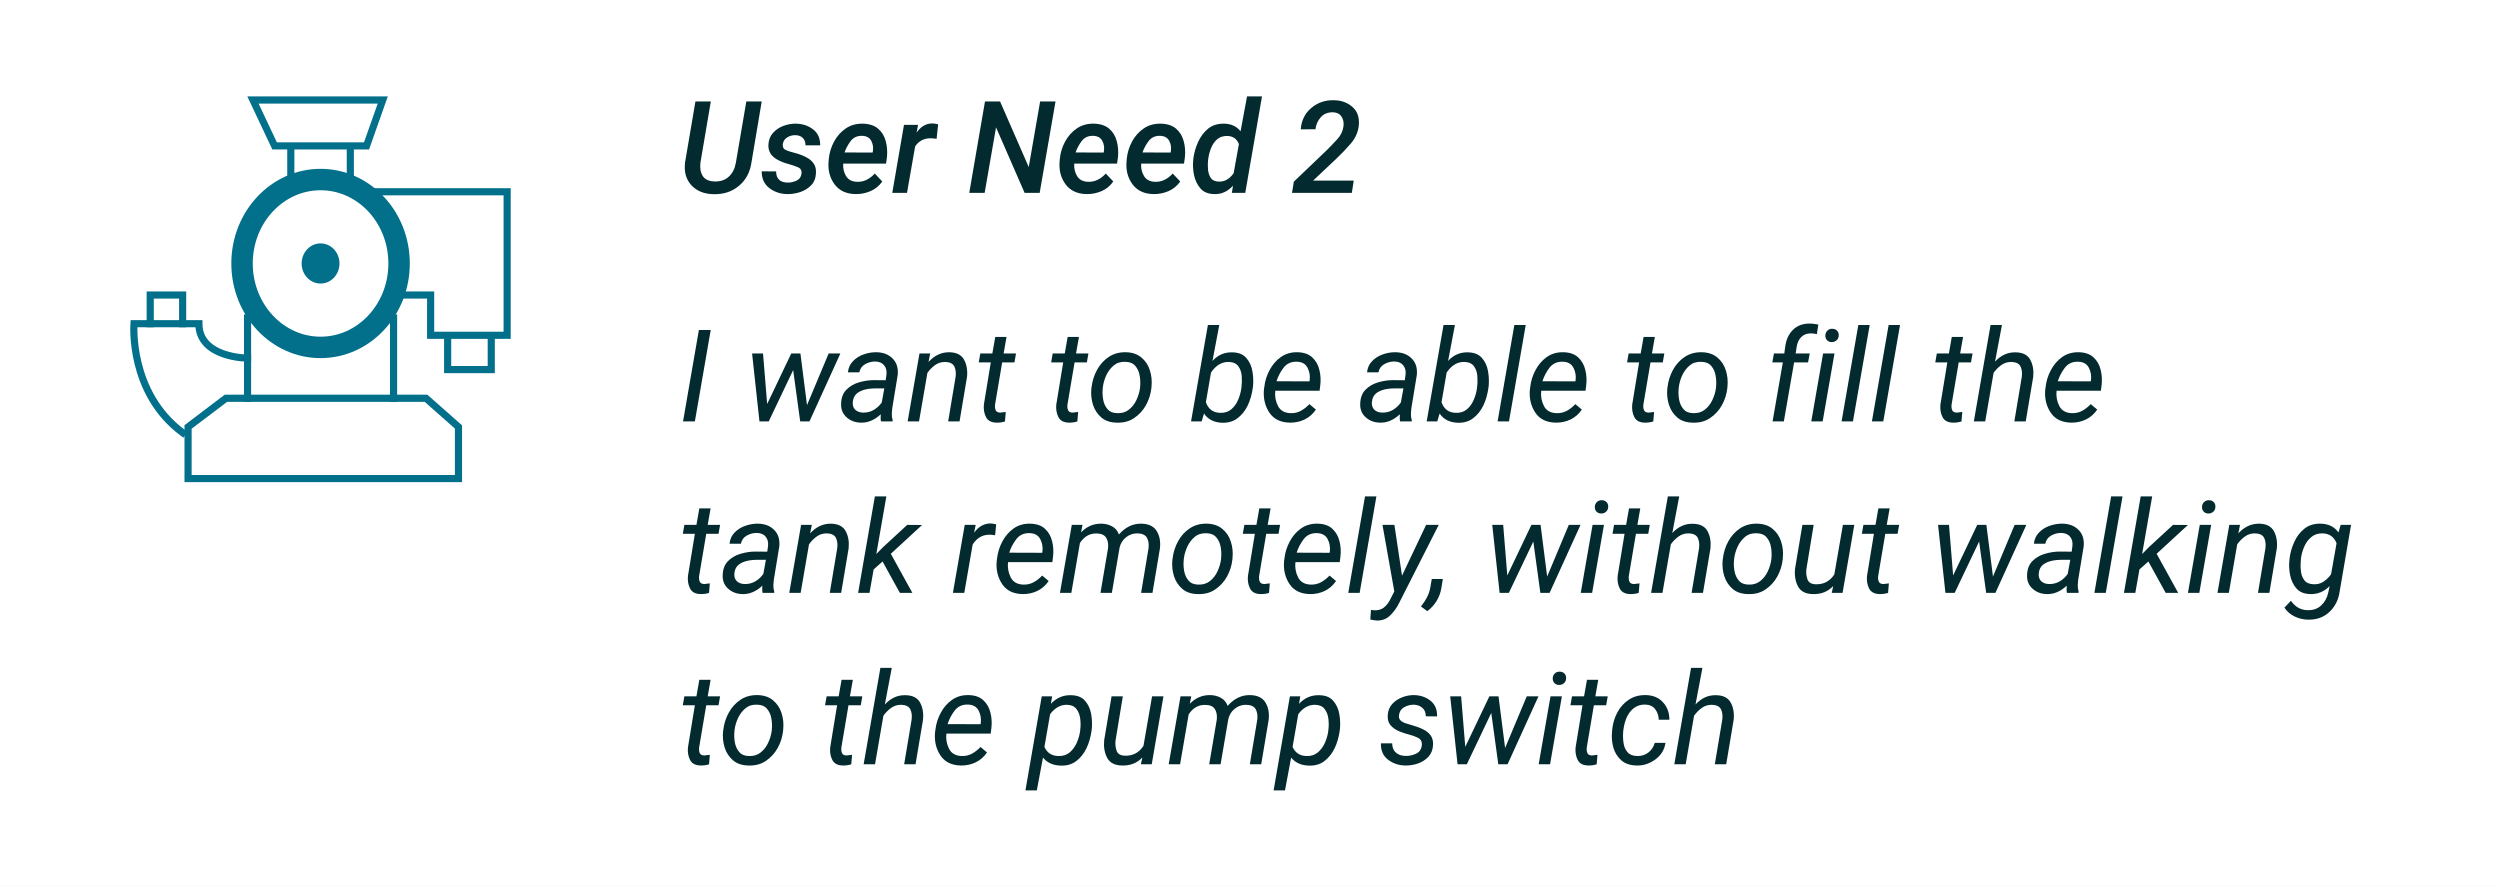
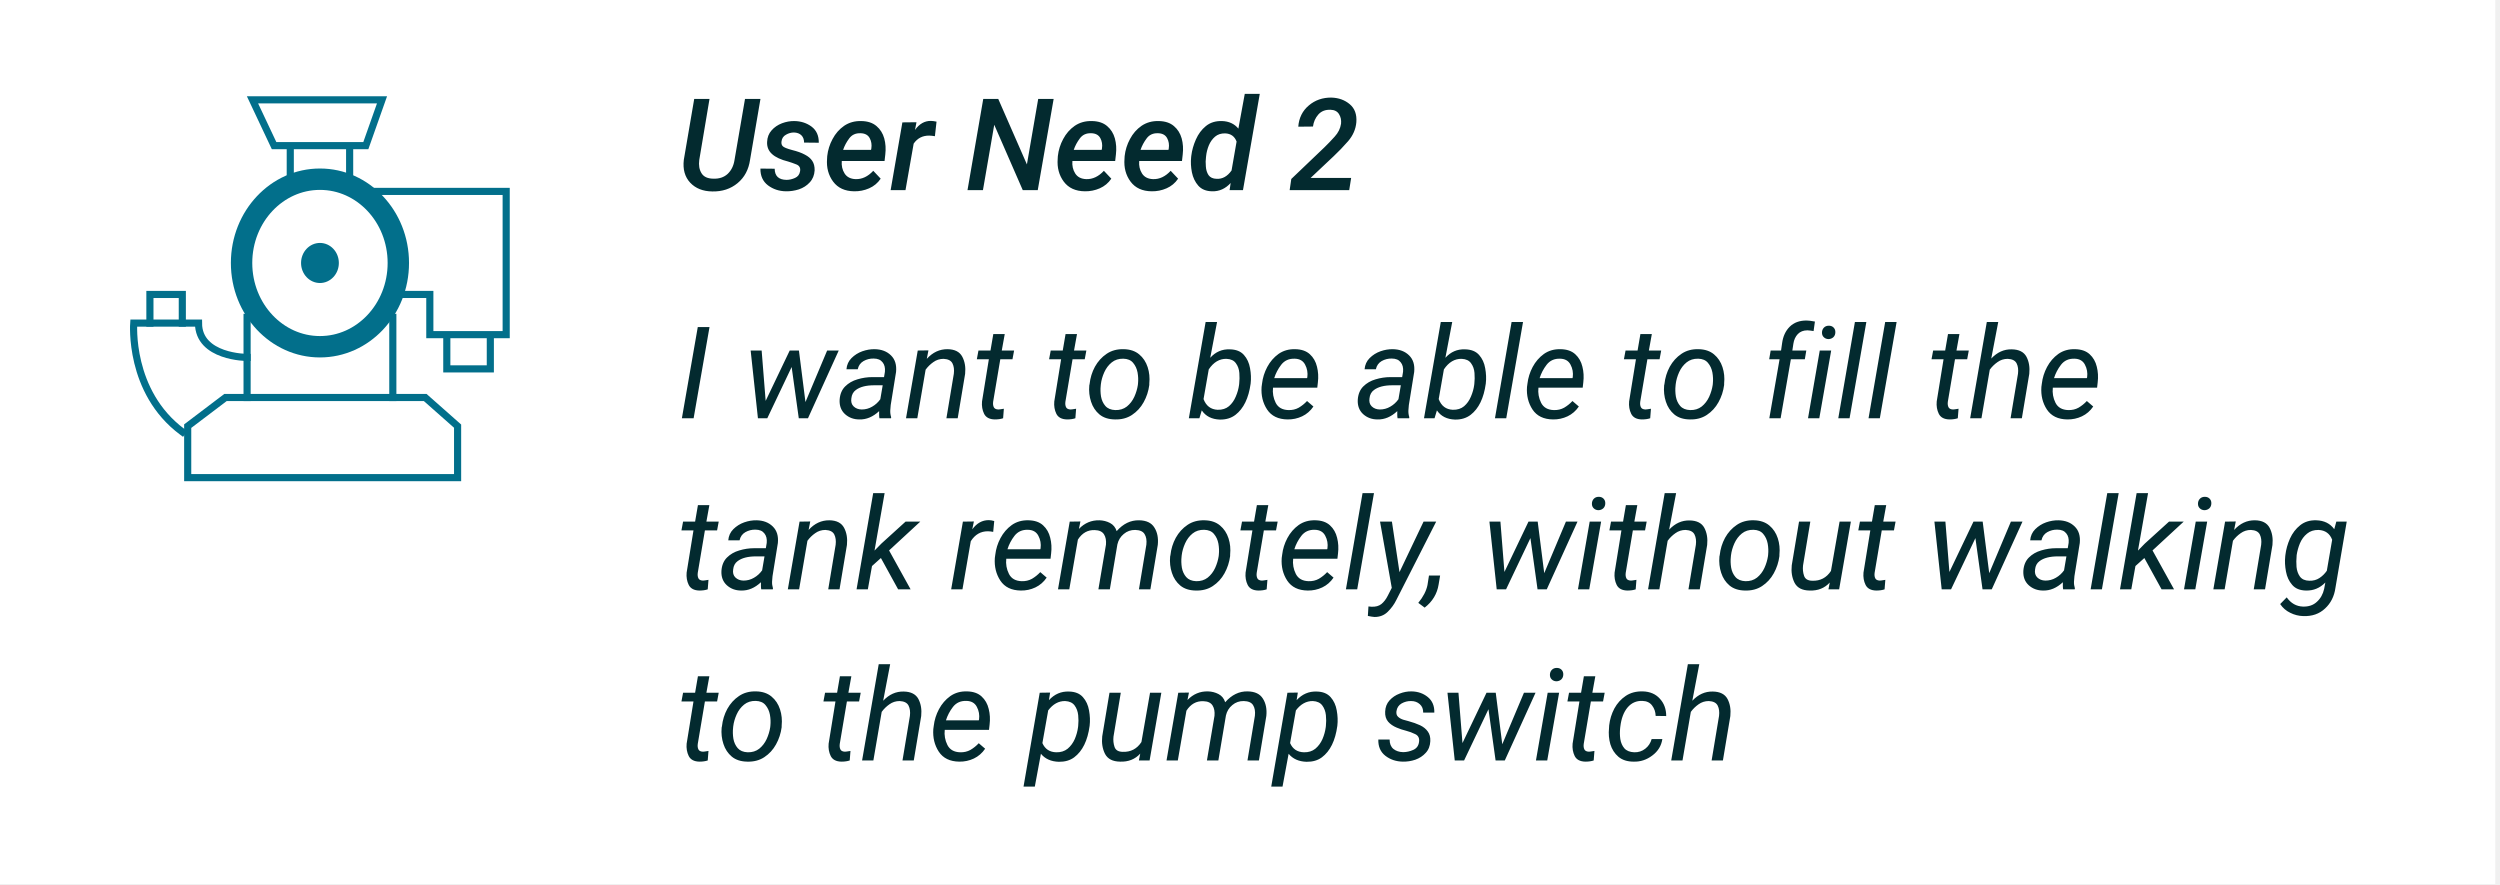
- <svg xmlns="http://www.w3.org/2000/svg" xmlns:xlink="http://www.w3.org/1999/xlink" width="350px" height="124px" viewBox="0 0 350 124" version="1.1">
+ <svg xmlns="http://www.w3.org/2000/svg" xmlns:xlink="http://www.w3.org/1999/xlink" width="263px" height="93px" viewBox="0 0 263 93" version="1.1">
  <defs>
-     <ellipse id="path-1" cx="26.879" cy="22.886" rx="12.493" ry="13.25" />
-     <mask id="mask-2" maskContentUnits="userSpaceOnUse" maskUnits="objectBoundingBox" x="0" y="0" width="24.986" height="26.5" fill="white">
+     <ellipse id="path-1" cx="20.159" cy="17.165" rx="9.37" ry="9.938" />
+     <mask id="mask-2" maskContentUnits="userSpaceOnUse" maskUnits="objectBoundingBox" x="0" y="0" width="18.739" height="19.875" fill="white">
      <use xlink:href="#path-1" />
    </mask>
  </defs>
  <g id="Poster" stroke="none" stroke-width="1" fill="none" fill-rule="evenodd">
-     <g id="Artboard-5" transform="translate(-144, -1686)">
-       <g id="userneed2" transform="translate(144, 1686)">
-         <rect id="Rectangle-2" fill="#FFFFFF" x="0" y="0" width="350" height="124" />
-         <text id="User-Need-2" font-family="Roboto-MediumItalic, Roboto" font-size="18" font-style="italic" font-weight="500" fill="#032A2F">
-           <tspan x="95" y="27">User Need 2</tspan>
-         </text>
-         <text id="I-want-to-be-able-to" font-family="Roboto-Italic, Roboto" font-size="18" font-style="italic" font-weight="normal" fill="#032A2F">
-           <tspan x="95" y="59">I want to be able to fill the </tspan>
-           <tspan x="95" y="83">tank remotely, without walking </tspan>
-           <tspan x="95" y="107">to the pump switch</tspan>
-         </text>
-         <g id="Group-2" transform="translate(18, 14)">
-           <polygon id="Path-40" stroke="#026F8B" stroke-linecap="square" points="13.629 41.758 8.329 45.773 8.329 53 46.186 53 46.186 45.773 41.643 41.758" />
-           <use id="Oval" stroke="#026F8B" mask="url(#mask-2)" stroke-width="6" stroke-linecap="square" xlink:href="#path-1" />
-           <ellipse id="Oval-Copy" fill="#026F8B" cx="26.879" cy="22.886" rx="2.65" ry="2.811" />
-           <path d="M16.657,30.515 L16.657,41.758" id="Path-41" stroke="#026F8B" stroke-linecap="square" />
-           <path d="M37.1,30.515 L37.1,41.758" id="Path-41-Copy" stroke="#026F8B" stroke-linecap="square" />
-           <path d="M22.714,10.476 L22.714,1.606" id="Path-42" stroke="#026F8B" stroke-linecap="square" />
-           <path d="M31.043,10.476 L31.043,1.606" id="Path-42-Copy" stroke="#026F8B" stroke-linecap="square" />
-           <polygon id="Path-43" stroke="#026F8B" stroke-linecap="square" fill="#FFFFFF" points="17.414 0 20.443 6.424 33.314 6.424 35.586 0" />
-           <polyline id="Path-44" stroke="#026F8B" stroke-linecap="square" points="34.829 12.848 53 12.848 53 32.94 42.29 32.94 42.29 27.302 38.614 27.302" />
-           <polyline id="Path-45" stroke="#026F8B" stroke-linecap="square" points="44.671 33.727 44.671 37.742 50.776 37.742 50.776 33.727" />
-           <path d="M16.657,36.136 C16.657,36.136 9.843,36.136 9.843,31.318 L0.757,31.318 C0.757,31.318 3.09141601e-12,40.955 7.571,46.576" id="Path-46" stroke="#026F8B" stroke-linecap="square" />
-           <polyline id="Path-47" stroke="#026F8B" stroke-linecap="square" points="3.029 31.318 3.029 27.303 7.571 27.303 7.571 31.318" />
+     <g id="Desktop-HD-Copy" transform="translate(-248, -4987)">
+       <g id="Group-9" transform="translate(248, 4987)">
+         <g id="userneed2">
+           <rect id="Rectangle-2" fill="#FFFFFF" x="0" y="0" width="262.5" height="93" />
+           <text id="User-Need-2" font-family="Roboto-MediumItalic, Roboto" font-size="13.5" font-style="italic" font-weight="500" fill="#032A2F">
+             <tspan x="71.25" y="20">User Need 2</tspan>
+           </text>
+           <text id="I-want-to-be-able-to" font-family="Roboto-Italic, Roboto" font-size="13.5" font-style="italic" font-weight="normal" fill="#032A2F">
+             <tspan x="71.25" y="44">I want to be able to fill the </tspan>
+             <tspan x="71.25" y="62">tank remotely, without walking </tspan>
+             <tspan x="71.25" y="80">to the pump switch</tspan>
+           </text>
+           <g id="Group-2" transform="translate(13.5, 10.5)">
+             <polygon id="Path-40" stroke="#026F8B" stroke-width="0.75" stroke-linecap="square" points="10.221 31.318 6.246 34.33 6.246 39.75 34.639 39.75 34.639 34.33 31.232 31.318" />
+             <use id="Oval" stroke="#026F8B" mask="url(#mask-2)" stroke-width="4.5" stroke-linecap="square" xlink:href="#path-1" />
+             <ellipse id="Oval-Copy" fill="#026F8B" cx="20.159" cy="17.165" rx="1.988" ry="2.108" />
+             <path d="M12.493,22.886 L12.493,31.318" id="Path-41" stroke="#026F8B" stroke-width="0.75" stroke-linecap="square" />
+             <path d="M27.825,22.886 L27.825,31.318" id="Path-41-Copy" stroke="#026F8B" stroke-width="0.75" stroke-linecap="square" />
+             <path d="M17.036,7.857 L17.036,1.205" id="Path-42" stroke="#026F8B" stroke-width="0.75" stroke-linecap="square" />
+             <path d="M23.282,7.857 L23.282,1.205" id="Path-42-Copy" stroke="#026F8B" stroke-width="0.75" stroke-linecap="square" />
+             <polygon id="Path-43" stroke="#026F8B" stroke-width="0.75" stroke-linecap="square" fill="#FFFFFF" points="13.061 0 15.332 4.818 24.986 4.818 26.689 0" />
+             <polyline id="Path-44" stroke="#026F8B" stroke-width="0.75" stroke-linecap="square" points="26.121 9.636 39.75 9.636 39.75 24.705 31.718 24.705 31.718 20.476 28.961 20.476" />
+             <polyline id="Path-45" stroke="#026F8B" stroke-width="0.75" stroke-linecap="square" points="33.504 25.295 33.504 28.307 38.082 28.307 38.082 25.295" />
+             <path d="M12.493,27.102 C12.493,27.102 7.382,27.102 7.382,23.489 L0.568,23.489 C0.568,23.489 2.31858976e-12,30.716 5.679,34.932" id="Path-46" stroke="#026F8B" stroke-width="0.75" stroke-linecap="square" />
+             <polyline id="Path-47" stroke="#026F8B" stroke-width="0.75" stroke-linecap="square" points="2.271 23.489 2.271 20.477 5.679 20.477 5.679 23.489" />
+           </g>
        </g>
      </g>
    </g>
  </g>
</svg>
